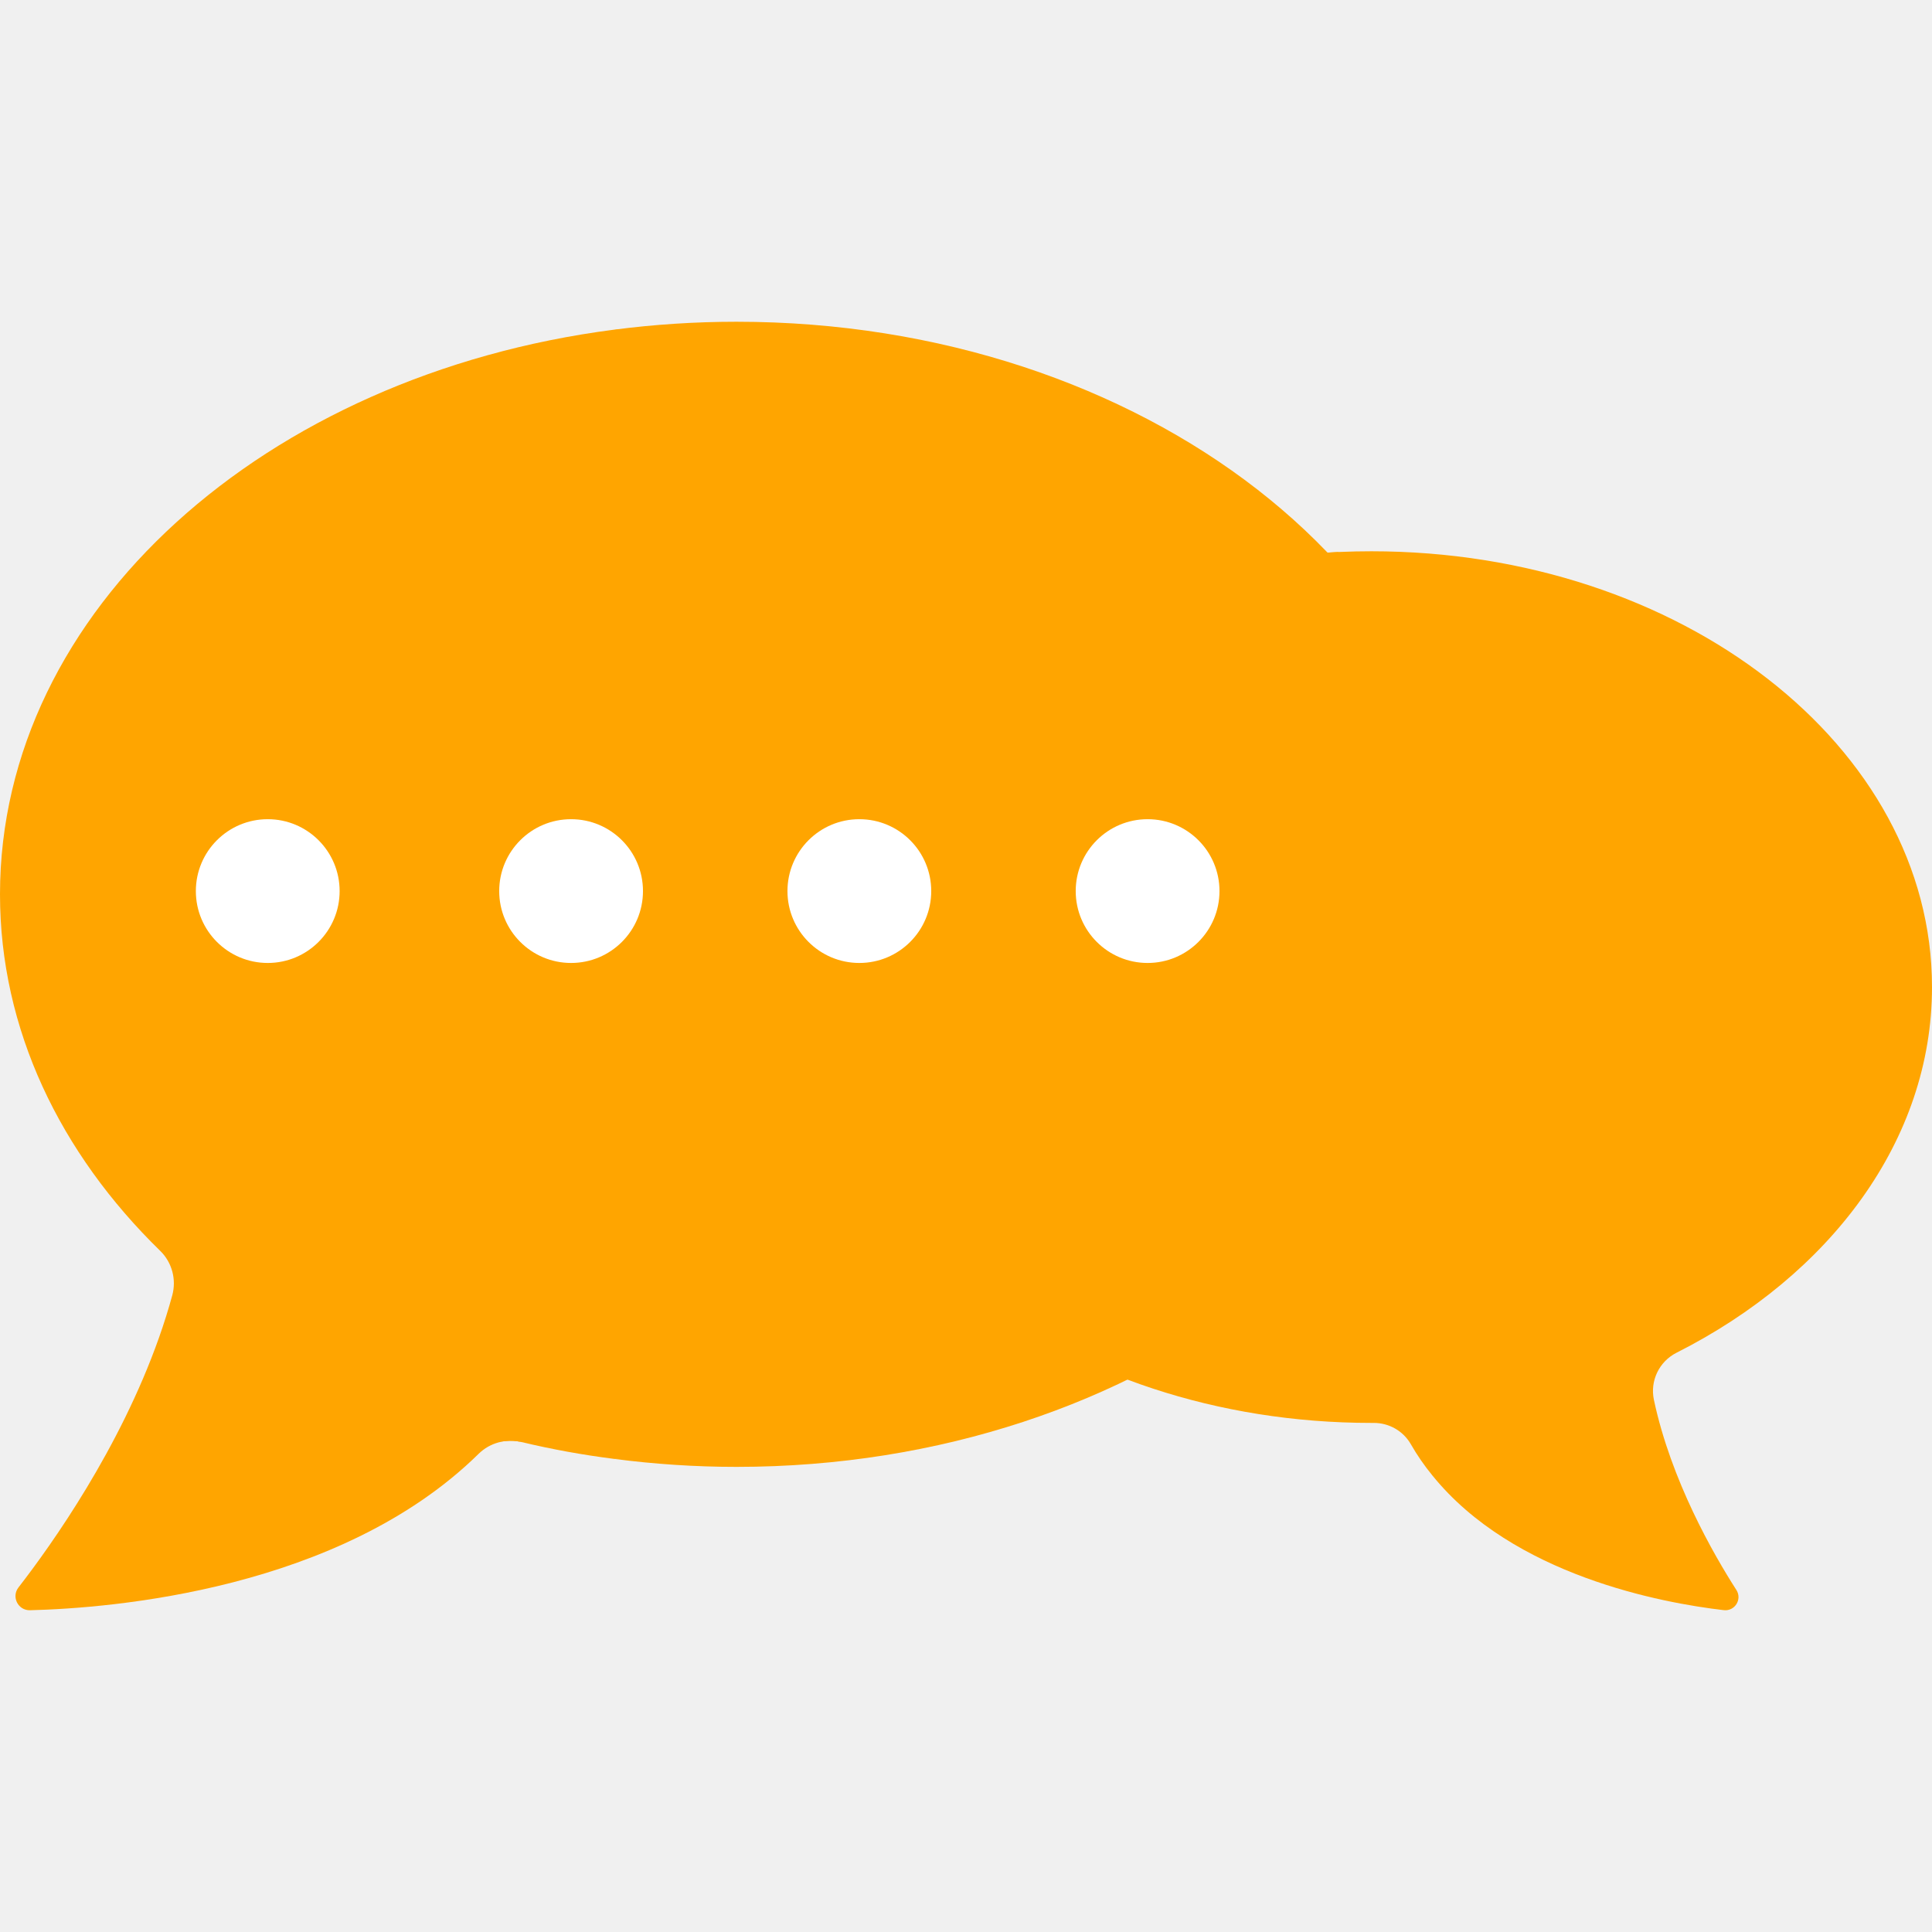
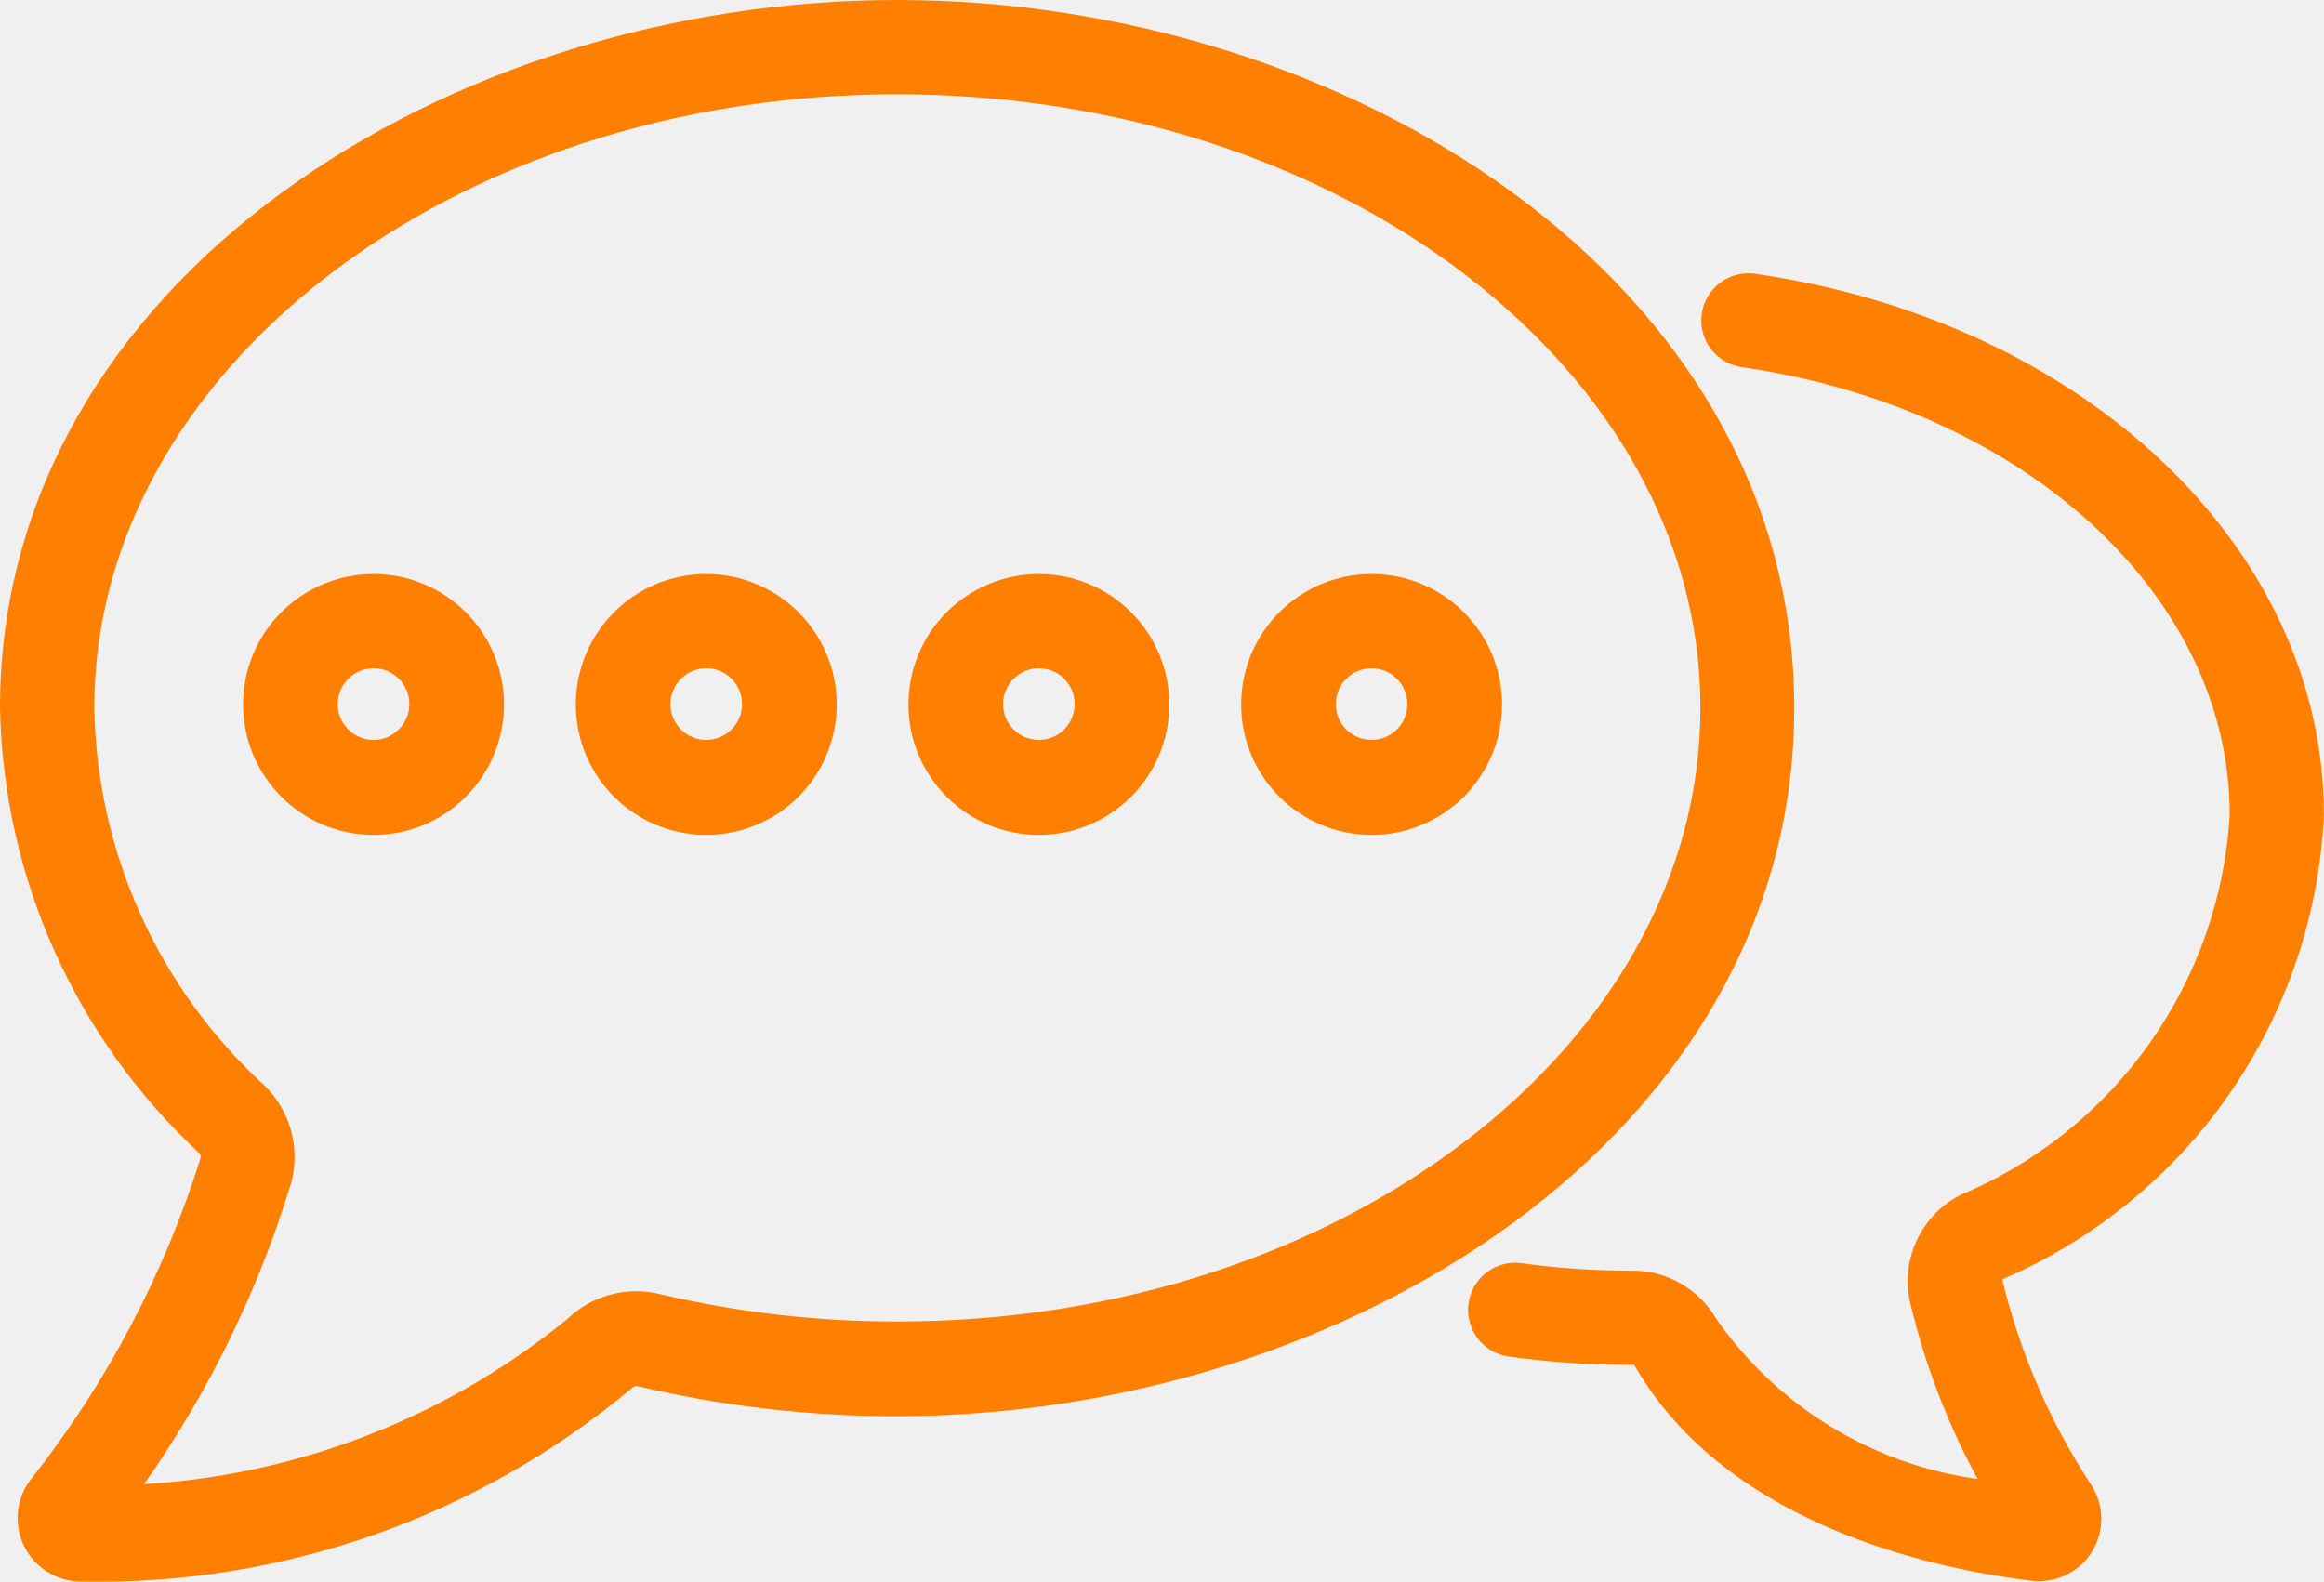
- <svg xmlns="http://www.w3.org/2000/svg" enable-background="new 0 0 512 512" height="512" id="Capa_1" viewBox="0 0 512 512" width="512">
-   <g>
-     <g>
-       <g>
-         <g>
-           <path d="m381.884 374.855c-1.123-5.279 1.453-10.63 6.269-13.065 42.616-21.537 70.802-58.877 70.802-101.337 0-52.852-43.671-97.763-104.486-114.145-77.876 3.604-139.604 53.835-139.604 115.282 0 63.787 66.516 115.497 148.567 115.497.201 0 .403 0 .604-.001 4.047-.013 7.807 2.107 9.83 5.612 1.771 3.069 3.538 5.628 5.714 8.291l5.329-5.003c-1.347-4.484-2.478-8.558-3.025-11.131z" fill="#FFA500" />
-           <path d="m444.299 358.489c40.75-20.594 67.701-56.298 67.701-96.899 0-63.787-66.516-115.497-148.567-115.497-11.145 0-21.999.961-32.443 2.77 66.447 11.507 116.125 57.604 116.125 112.727 0 40.601-26.951 76.305-67.701 96.899-4.606 2.328-7.069 7.445-5.995 12.493 1.48 6.958 3.672 13.72 6.162 20.007 21.446 26.551 60.871 33.811 77.229 35.718 2.931.342 4.943-2.863 3.349-5.346-6.079-9.47-17.311-29.018-21.855-50.38-1.074-5.047 1.389-10.164 5.995-12.492z" fill="#FFA500" />
-           <path d="m162.739 87.366c-92.448 11.95-162.739 74.377-162.739 149.637 0 35.731 15.889 68.577 42.471 94.502 3.125 3.048 4.325 7.58 3.176 11.792-8.259 30.296-26.136 57.677-36.904 72.3 3.575 3.575 8.896 4.778 13.657 3.077 27.019-9.651 39.25-19.991 59.318-41.356 5.141-5.473 13.201-7.013 20.025-3.881 4.556 2.091 9.233 4.038 14.018 5.838 5.848 2.2 12.135 3.26 18.35 2.617 1.341-.139 2.715-.056 4.068.265 8.163 1.936 16.05 3.379 24.629 4.474l37.157-1.2c78.272-21.641 134.317-79.728 134.317-148.003 0-70.404-59.593-129.977-141.701-149.923z" fill="#FFA500" />
-           <g fill="#FFA500">
-             <path d="m75.972 371.563c-21.929 23.347-34.5 33.53-67.229 44.033-1.416 1.922-2.714 3.634-3.845 5.092-1.938 2.497-.107 6.121 3.053 6.042 21.599-.539 82.192-5.374 118.88-41.445 2.987-2.937 7.273-4.097 11.349-3.13-.009-.017-.02-.034-.029-.051-14.895-3.524-29.033-8.395-42.183-14.431-6.814-3.126-14.863-1.575-19.996 3.89z" />
-             <path d="m195.181 85.267c-11.055 0-21.89.726-32.442 2.098 92.352 12.013 162.738 74.43 162.738 149.637 0 75.188-70.351 137.592-162.668 149.628 10.532 1.369 21.339 2.108 32.372 2.108 107.796 0 195.181-67.934 195.181-151.735s-87.385-151.736-195.181-151.736z" />
-           </g>
-         </g>
-         <g fill="#FFFFFF">
-           <circle cx="70.954" cy="236.145" r="19.051" />
-           <circle cx="151.345" cy="236.145" r="19.051" />
-           <circle cx="227.736" cy="236.145" r="19.051" />
-           <circle cx="304.126" cy="236.145" r="19.051" />
-         </g>
-       </g>
+ <svg xmlns="http://www.w3.org/2000/svg" width="25.831" height="17.578" viewBox="0 0 25.831 17.578">
+   <g id="chat" transform="translate(0.15 -82.619)">
+     <g id="Group_22282" data-name="Group 22282" transform="translate(0 82.769)">
+       <path id="Path_81338" data-name="Path 81338" d="M19.643,90.488c0-4.663-4.915-7.719-9.822-7.719C4.9,82.769,0,85.84,0,90.488A6.791,6.791,0,0,0,2.169,95.33a.211.211,0,0,1,.053.207A11.265,11.265,0,0,1,.316,99.15a.555.555,0,0,0,.438.9H.768a9.09,9.09,0,0,0,6.007-2.113.214.214,0,0,1,.2-.054,12.345,12.345,0,0,0,2.845.329C14.747,98.206,19.643,95.137,19.643,90.488ZM7.149,97.15a.958.958,0,0,0-.9.249,8.375,8.375,0,0,1-5.1,1.881,11.653,11.653,0,0,0,1.791-3.546.959.959,0,0,0-.253-.939A5.971,5.971,0,0,1,.748,90.488c0-3.844,4.07-6.971,9.074-6.971S18.9,86.644,18.9,90.488s-4.07,6.971-9.074,6.971A11.6,11.6,0,0,1,7.149,97.15Z" transform="translate(0 -82.769)" fill="#ff8000" stroke="#ff8000" stroke-width="0.3" />
+       <path id="Path_81339" data-name="Path 81339" d="M332.733,154.546a5.771,5.771,0,0,0,3.482-5.024c0-2.889-2.611-5.357-6.209-5.869a.374.374,0,0,0-.105.74c3.226.459,5.567,2.616,5.567,5.129a5.043,5.043,0,0,1-3.072,4.357.924.924,0,0,0-.487,1.016,7.788,7.788,0,0,0,.881,2.188,4.4,4.4,0,0,1-3.31-1.886.923.923,0,0,0-.8-.459h-.03a8.9,8.9,0,0,1-1.234-.086.374.374,0,0,0-.1.741,9.658,9.658,0,0,0,1.338.093h.031a.173.173,0,0,1,.15.085c1.013,1.755,3.341,2.2,4.3,2.315a.543.543,0,0,0,.52-.832,7.427,7.427,0,0,1-1.007-2.314A.176.176,0,0,1,332.733,154.546Z" transform="translate(-310.685 -140.613)" fill="#ff8000" stroke="#ff8000" stroke-width="0.3" />
+       <path id="Path_81340" data-name="Path 81340" d="M55.561,210.733a1.3,1.3,0,1,0,1.3,1.3A1.3,1.3,0,0,0,55.561,210.733Zm0,1.844a.548.548,0,1,1,.548-.548A.549.549,0,0,1,55.561,212.577Z" transform="translate(-51.559 -204.352)" fill="#ff8000" stroke="#ff8000" stroke-width="0.3" />
+       <path id="Path_81341" data-name="Path 81341" d="M129.714,210.733a1.3,1.3,0,1,0,1.3,1.3A1.3,1.3,0,0,0,129.714,210.733Zm0,1.844a.548.548,0,1,1,.548-.548A.549.549,0,0,1,129.714,212.577Z" transform="translate(-122.014 -204.352)" fill="#ff8000" stroke="#ff8000" stroke-width="0.3" />
+       <path id="Path_81342" data-name="Path 81342" d="M203.866,210.733a1.3,1.3,0,1,0,1.3,1.3A1.3,1.3,0,0,0,203.866,210.733Zm0,1.844a.548.548,0,1,1,.548-.548A.549.549,0,0,1,203.866,212.577Z" transform="translate(-192.469 -204.352)" fill="#ff8000" stroke="#ff8000" stroke-width="0.3" />
+       <path id="Path_81343" data-name="Path 81343" d="M278.02,210.733a1.3,1.3,0,1,0,1.3,1.3A1.3,1.3,0,0,0,278.02,210.733Zm0,1.844a.548.548,0,1,1,.548-.548A.549.549,0,0,1,278.02,212.577Z" transform="translate(-262.925 -204.352)" fill="#ff8000" stroke="#ff8000" stroke-width="0.3" />
    </g>
  </g>
</svg>
